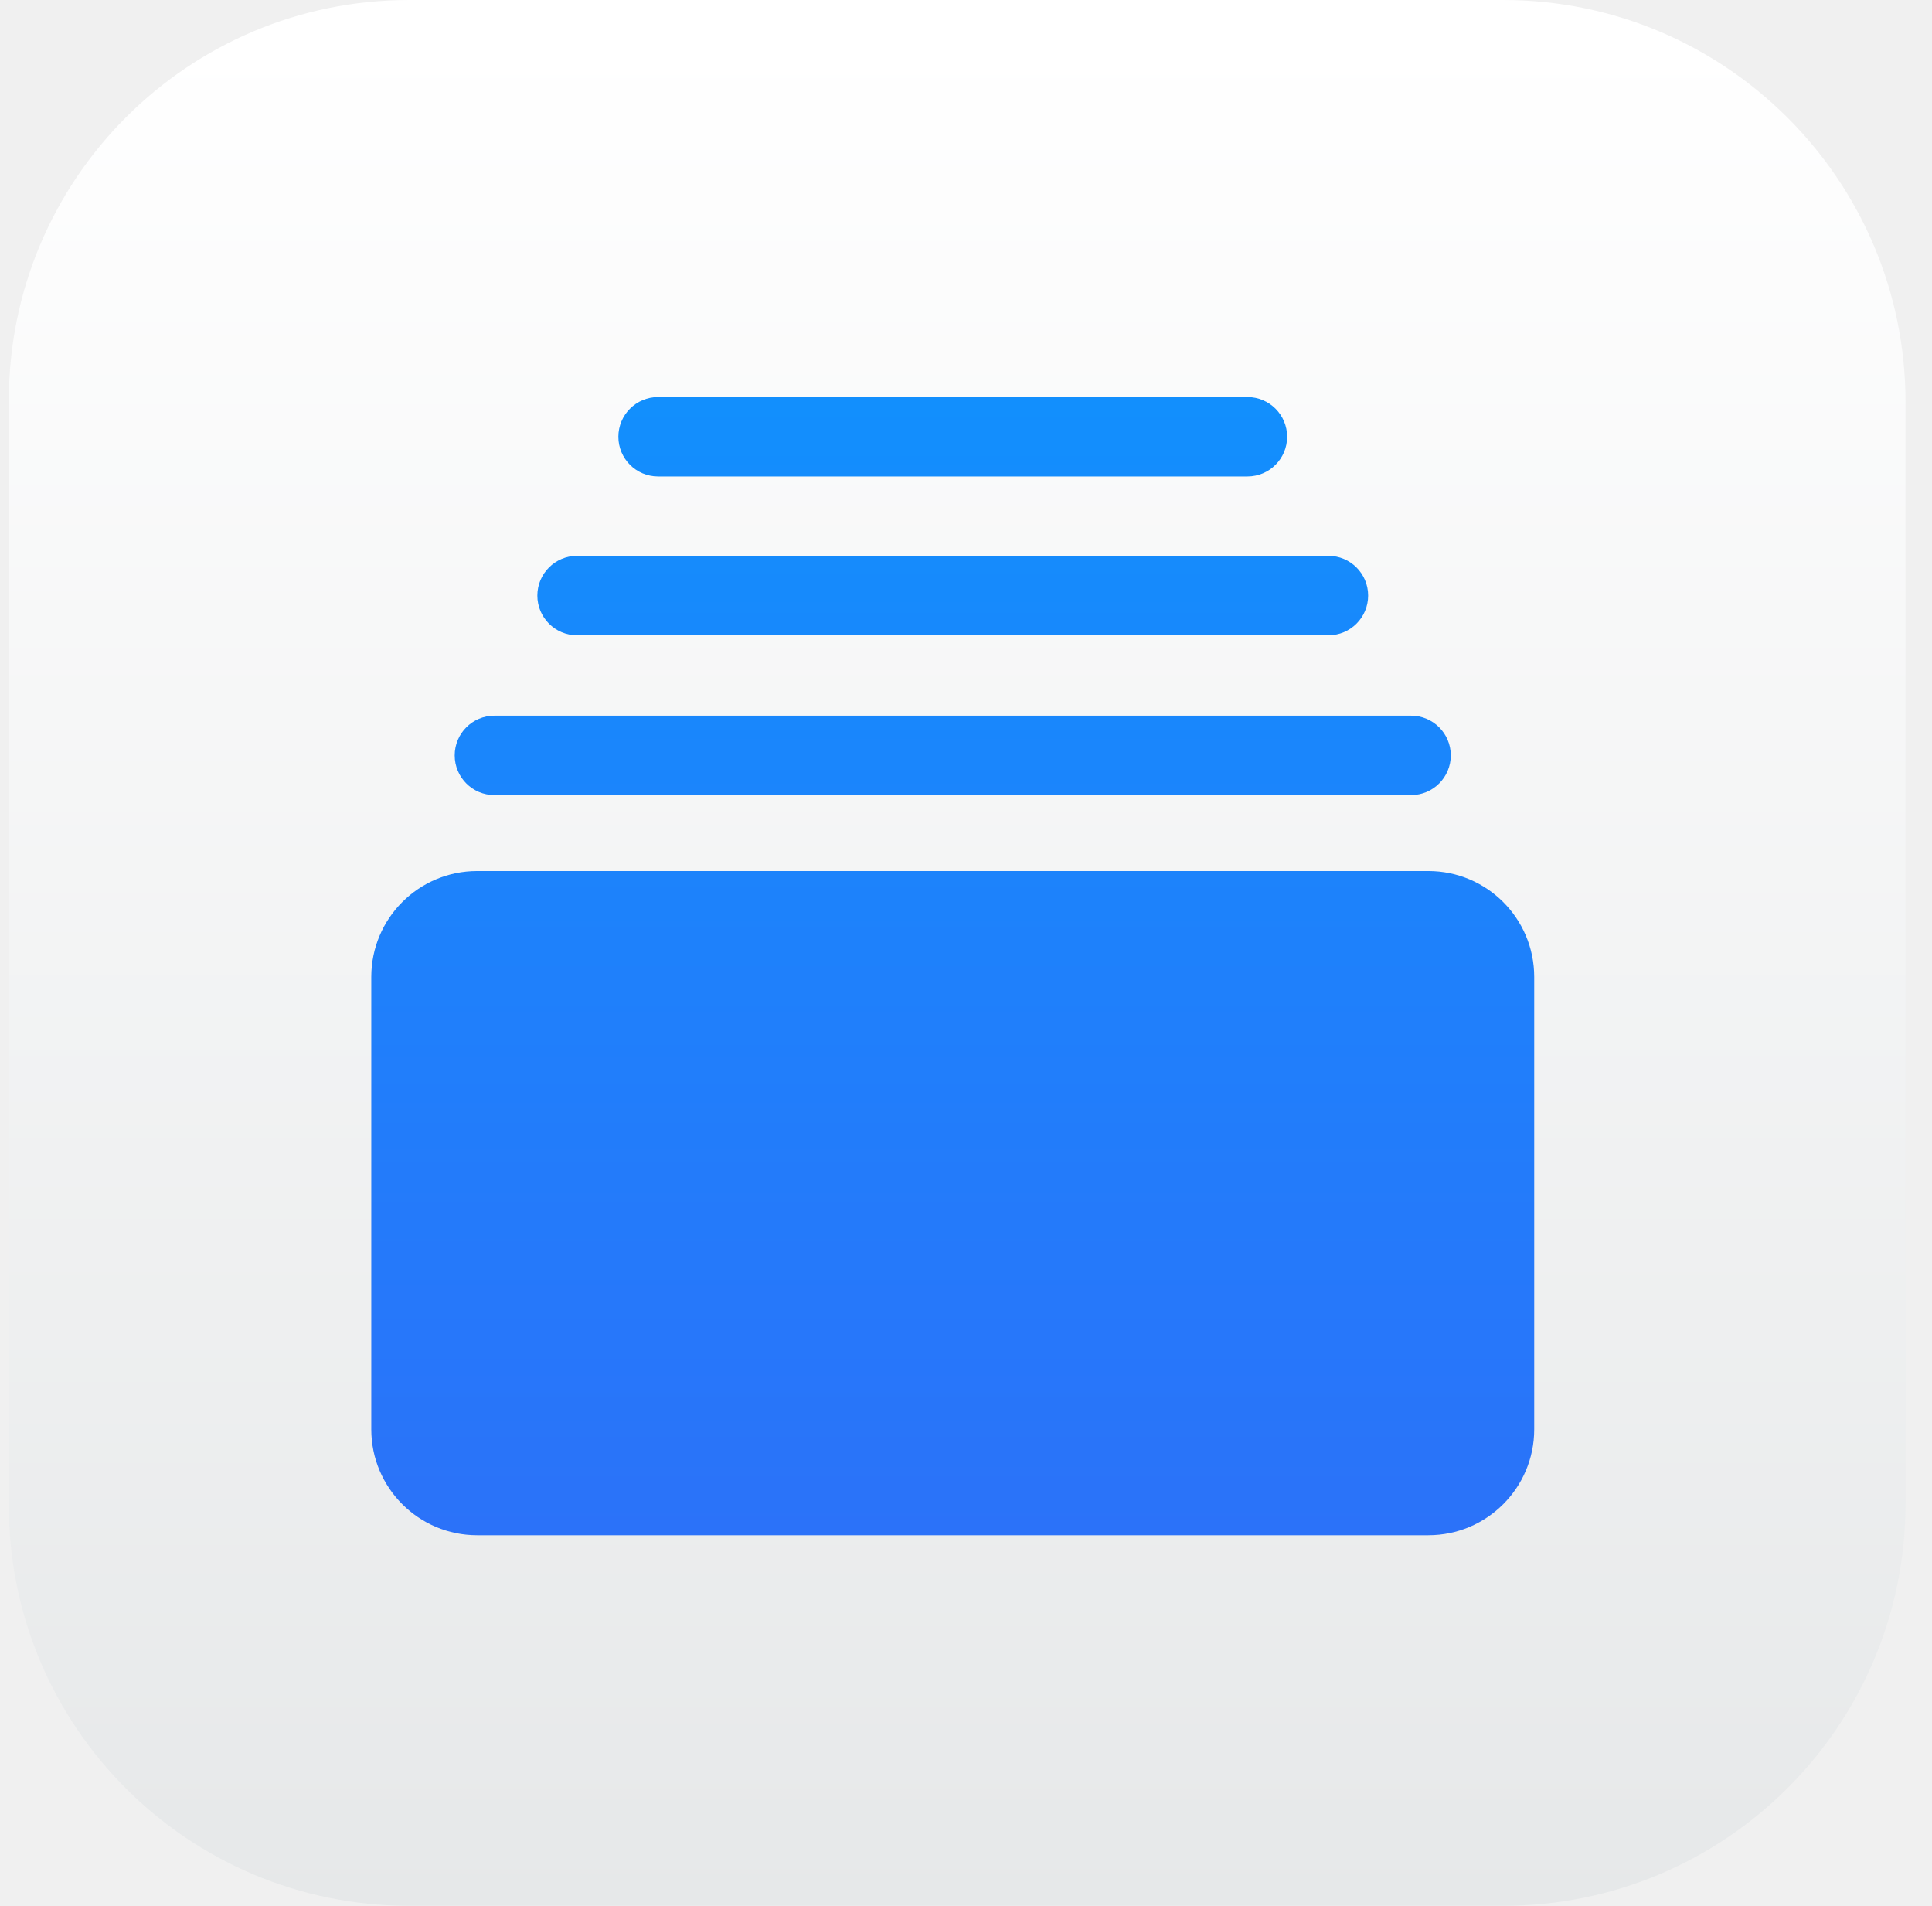
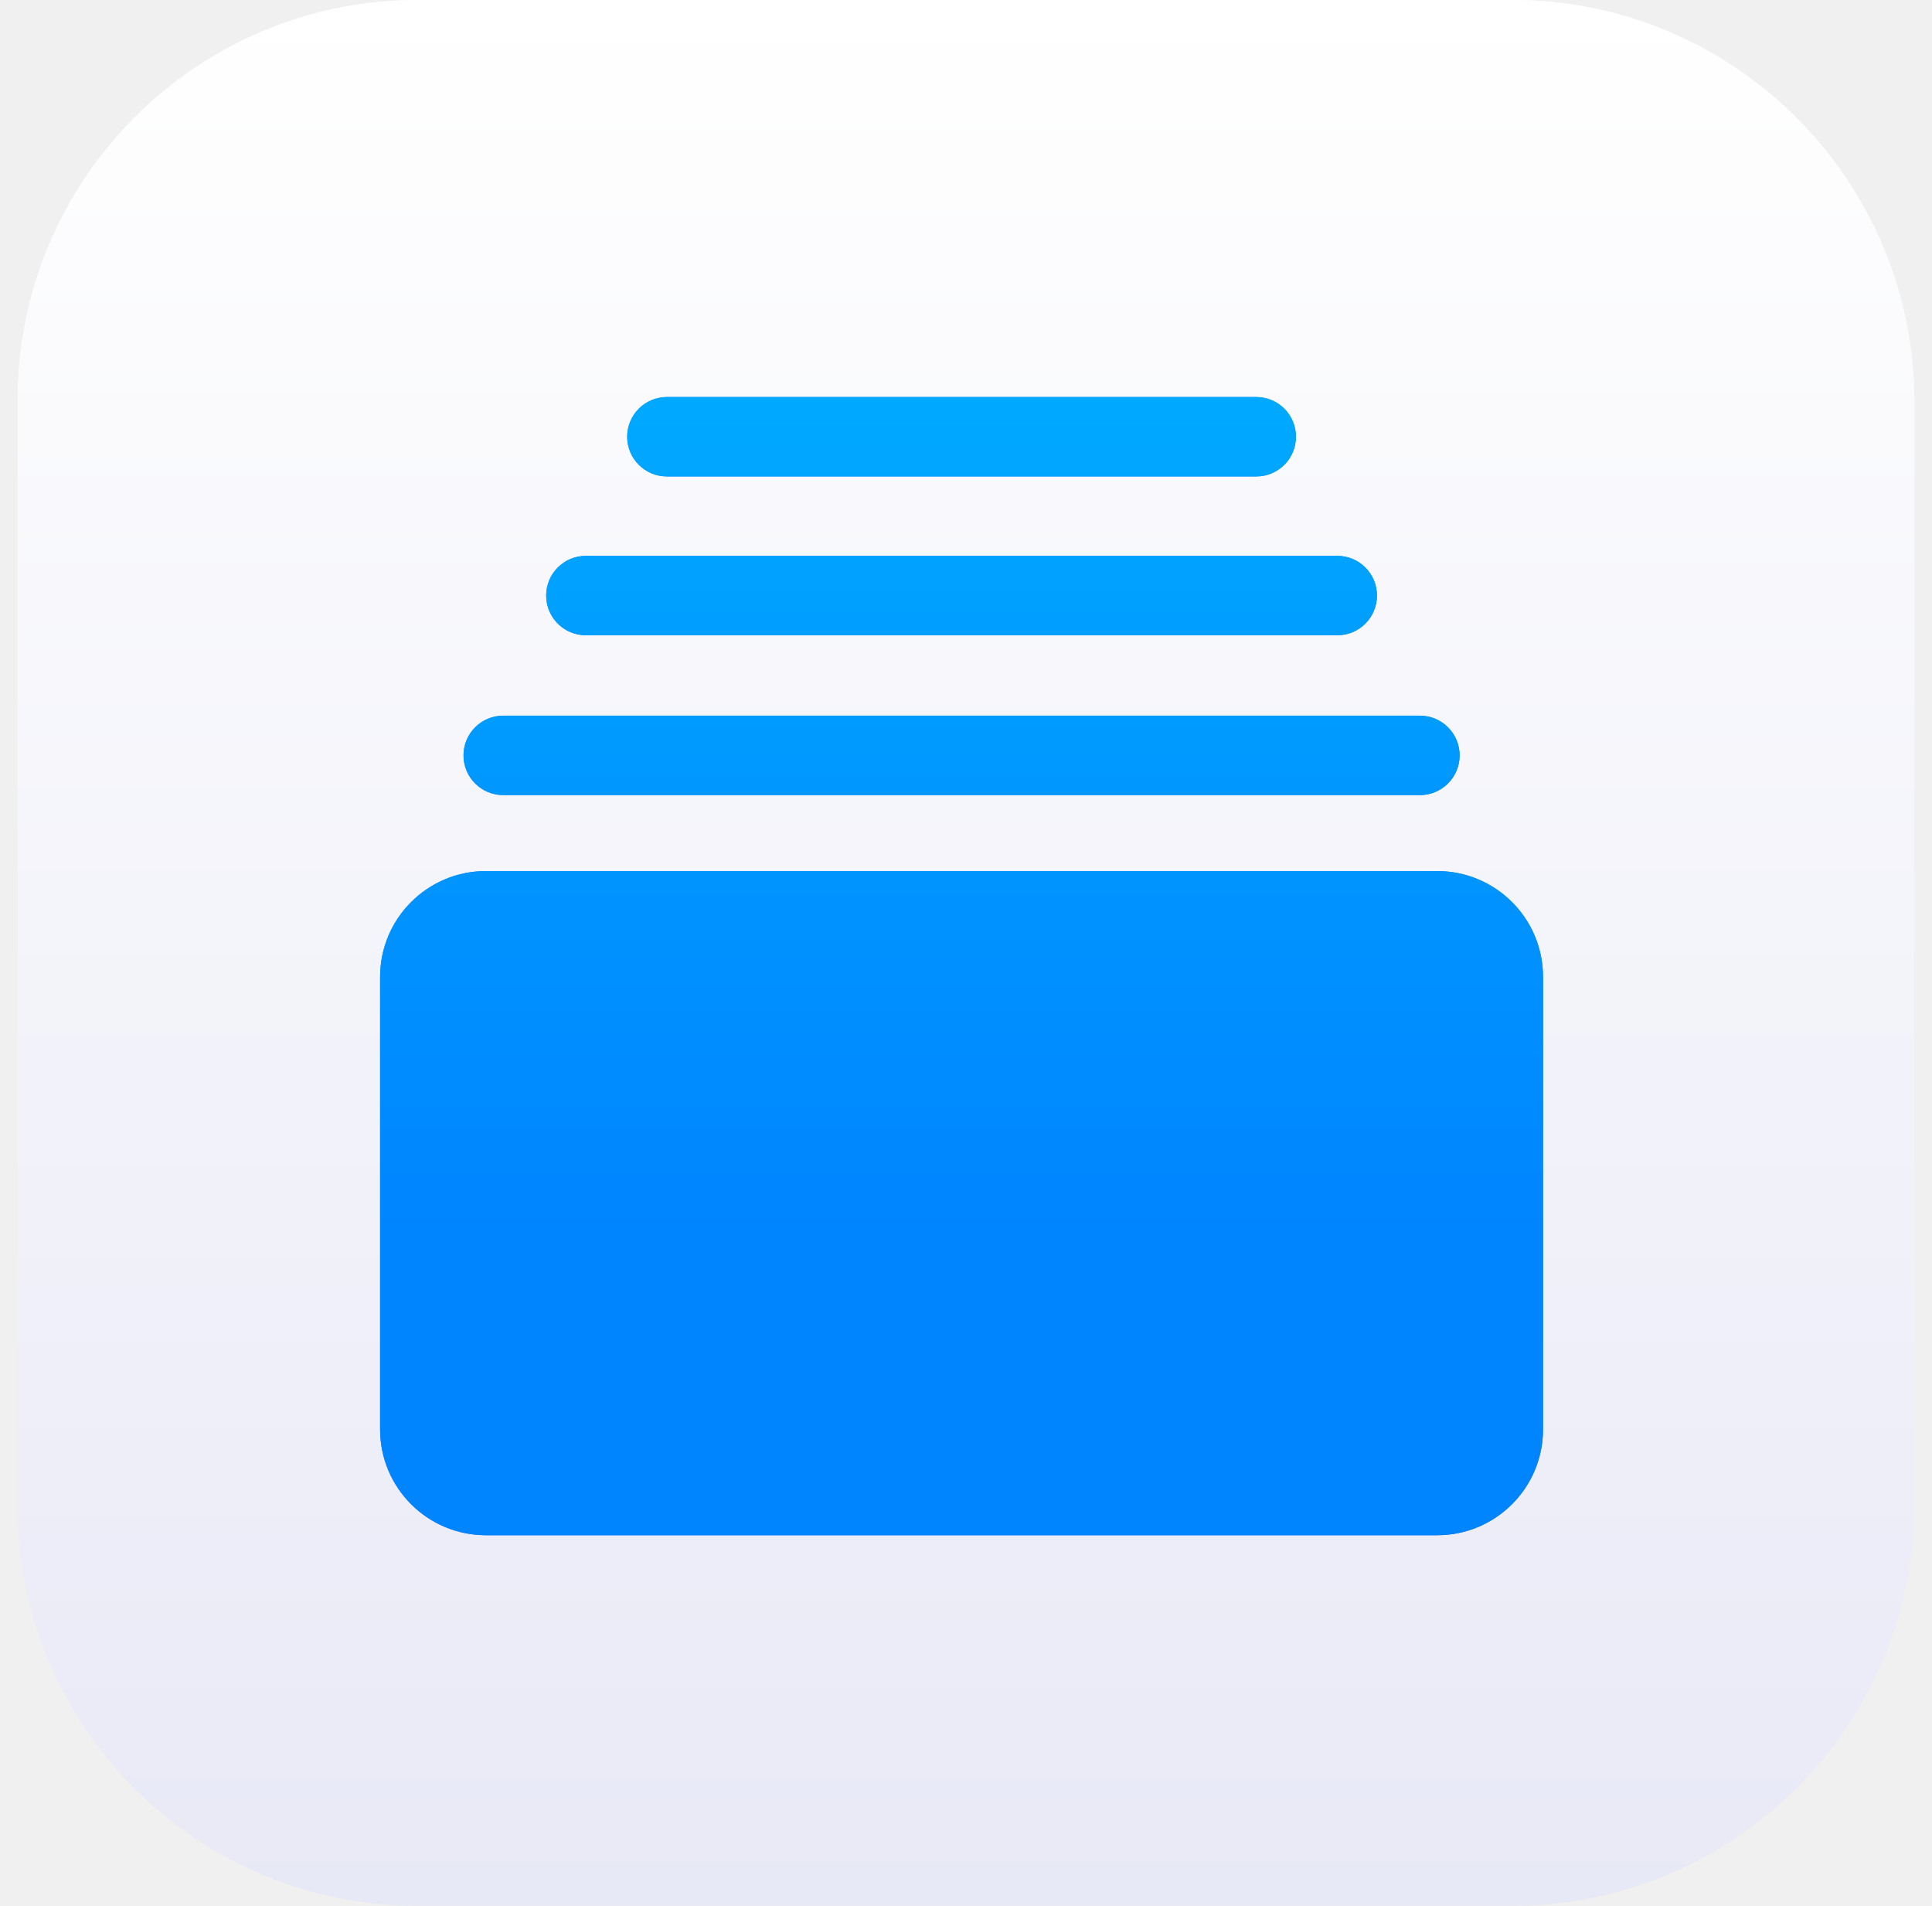
<svg xmlns="http://www.w3.org/2000/svg" width="73" height="72" viewBox="0 0 73 72" fill="none">
-   <g clip-path="url(#clip0_334_1841)">
-     <path d="M56.8 0H15.2C6.805 0 0 6.805 0 15.2V56.8C0 65.195 6.805 72 15.2 72H56.8C65.195 72 72 65.195 72 56.8V15.2C72 6.805 65.195 0 56.8 0Z" fill="url(#paint0_linear_334_1841)" />
-     <path fill-rule="evenodd" clip-rule="evenodd" d="M24.865 15C24.037 15 23.365 15.672 23.365 16.5C23.365 17.328 24.037 18 24.865 18H47.134C47.963 18 48.634 17.328 48.634 16.5C48.634 15.672 47.963 15 47.134 15H24.865ZM20.304 22.5C20.304 21.672 20.975 21 21.804 21H50.195C51.024 21 51.695 21.672 51.695 22.5C51.695 23.328 51.024 24 50.195 24H21.804C20.975 24 20.304 23.328 20.304 22.5ZM18.681 27.038C17.852 27.038 17.181 27.71 17.181 28.538C17.181 29.366 17.852 30.038 18.681 30.038H53.318C54.146 30.038 54.818 29.366 54.818 28.538C54.818 27.71 54.146 27.038 53.318 27.038H18.681ZM18.029 32.908C15.82 32.908 14.029 34.699 14.029 36.908V54C14.029 56.209 15.82 58 18.029 58H53.97C56.179 58 57.97 56.209 57.97 54V36.908C57.97 34.699 56.179 32.908 53.97 32.908H18.029Z" fill="url(#paint1_linear_334_1841)" />
+   <g clip-path="url(#clip0_3001_5750)">
+     <path d="M57.133 0H15.533C7.138 0 0.333 6.805 0.333 15.2V56.8C0.333 65.195 7.138 72 15.533 72H57.133C65.528 72 72.333 65.195 72.333 56.8V15.2C72.333 6.805 65.528 0 57.133 0Z" fill="url(#paint0_linear_3001_5750)" />
+     <path d="M57.133 0H15.533C7.138 0 0.333 6.805 0.333 15.2V56.8C0.333 65.195 7.138 72 15.533 72H57.133C65.528 72 72.333 65.195 72.333 56.8V15.2C72.333 6.805 65.528 0 57.133 0Z" fill="url(#paint1_linear_3001_5750)" />
+     <path fill-rule="evenodd" clip-rule="evenodd" d="M25.198 15C24.37 15 23.698 15.672 23.698 16.5C23.698 17.328 24.37 18 25.198 18H47.467C48.296 18 48.967 17.328 48.967 16.5C48.967 15.672 48.296 15 47.467 15H25.198ZM20.637 22.5C20.637 21.672 21.308 21 22.137 21H50.528C51.357 21 52.028 21.672 52.028 22.5C52.028 23.328 51.357 24 50.528 24H22.137C21.308 24 20.637 23.328 20.637 22.5ZM19.014 27.038C18.185 27.038 17.514 27.71 17.514 28.538C17.514 29.366 18.185 30.038 19.014 30.038H53.651C54.48 30.038 55.151 29.366 55.151 28.538C55.151 27.71 54.48 27.038 53.651 27.038H19.014ZM18.362 32.908C16.153 32.908 14.362 34.699 14.362 36.908V54C14.362 56.209 16.153 58 18.362 58H54.303C56.512 58 58.303 56.209 58.303 54V36.908C58.303 34.699 56.512 32.908 54.303 32.908H18.362Z" fill="url(#paint2_linear_3001_5750)" />
+     <path fill-rule="evenodd" clip-rule="evenodd" d="M25.198 15C24.37 15 23.698 15.672 23.698 16.5C23.698 17.328 24.37 18 25.198 18H47.467C48.296 18 48.967 17.328 48.967 16.5C48.967 15.672 48.296 15 47.467 15H25.198ZM20.637 22.5C20.637 21.672 21.308 21 22.137 21H50.528C51.357 21 52.028 21.672 52.028 22.5C52.028 23.328 51.357 24 50.528 24H22.137C21.308 24 20.637 23.328 20.637 22.5ZM19.014 27.038C18.185 27.038 17.514 27.71 17.514 28.538C17.514 29.366 18.185 30.038 19.014 30.038H53.651C54.48 30.038 55.151 29.366 55.151 28.538C55.151 27.71 54.48 27.038 53.651 27.038H19.014ZM18.362 32.908C16.153 32.908 14.362 34.699 14.362 36.908V54C14.362 56.209 16.153 58 18.362 58H54.303C56.512 58 58.303 56.209 58.303 54V36.908C58.303 34.699 56.512 32.908 54.303 32.908H18.362Z" fill="url(#paint3_linear_3001_5750)" />
  </g>
  <defs>
-     <linearGradient id="paint0_linear_334_1841" x1="36" y1="1.408" x2="36" y2="72.216" gradientUnits="userSpaceOnUse">
+     <linearGradient id="paint0_linear_3001_5750" x1="36.333" y1="1.408" x2="36.333" y2="72.216" gradientUnits="userSpaceOnUse">
      <stop stop-color="white" />
      <stop offset="1" stop-color="#E6E8E9" />
    </linearGradient>
-     <linearGradient id="paint1_linear_334_1841" x1="36" y1="15" x2="36" y2="58" gradientUnits="userSpaceOnUse">
+     <linearGradient id="paint1_linear_3001_5750" x1="36.375" y1="0" x2="36.375" y2="72" gradientUnits="userSpaceOnUse">
+       <stop stop-color="white" />
+       <stop offset="1" stop-color="#E8E9F6" />
+     </linearGradient>
+     <linearGradient id="paint2_linear_3001_5750" x1="36.333" y1="15" x2="36.333" y2="58" gradientUnits="userSpaceOnUse">
      <stop stop-color="#128FFD" />
      <stop offset="1" stop-color="#2B72F9" />
    </linearGradient>
-     <clipPath id="clip0_334_1841">
-       <rect x="0.334" width="72" height="72" rx="15.12" fill="white" />
+     <linearGradient id="paint3_linear_3001_5750" x1="36.333" y1="-9.095" x2="36.333" y2="46.508" gradientUnits="userSpaceOnUse">
+       <stop stop-color="#00C4FF" />
+       <stop offset="1" stop-color="#0085FF" />
+     </linearGradient>
+     <clipPath id="clip0_3001_5750">
+       <rect x="0.667" width="72" height="72" rx="15.12" fill="white" />
    </clipPath>
  </defs>
</svg>
